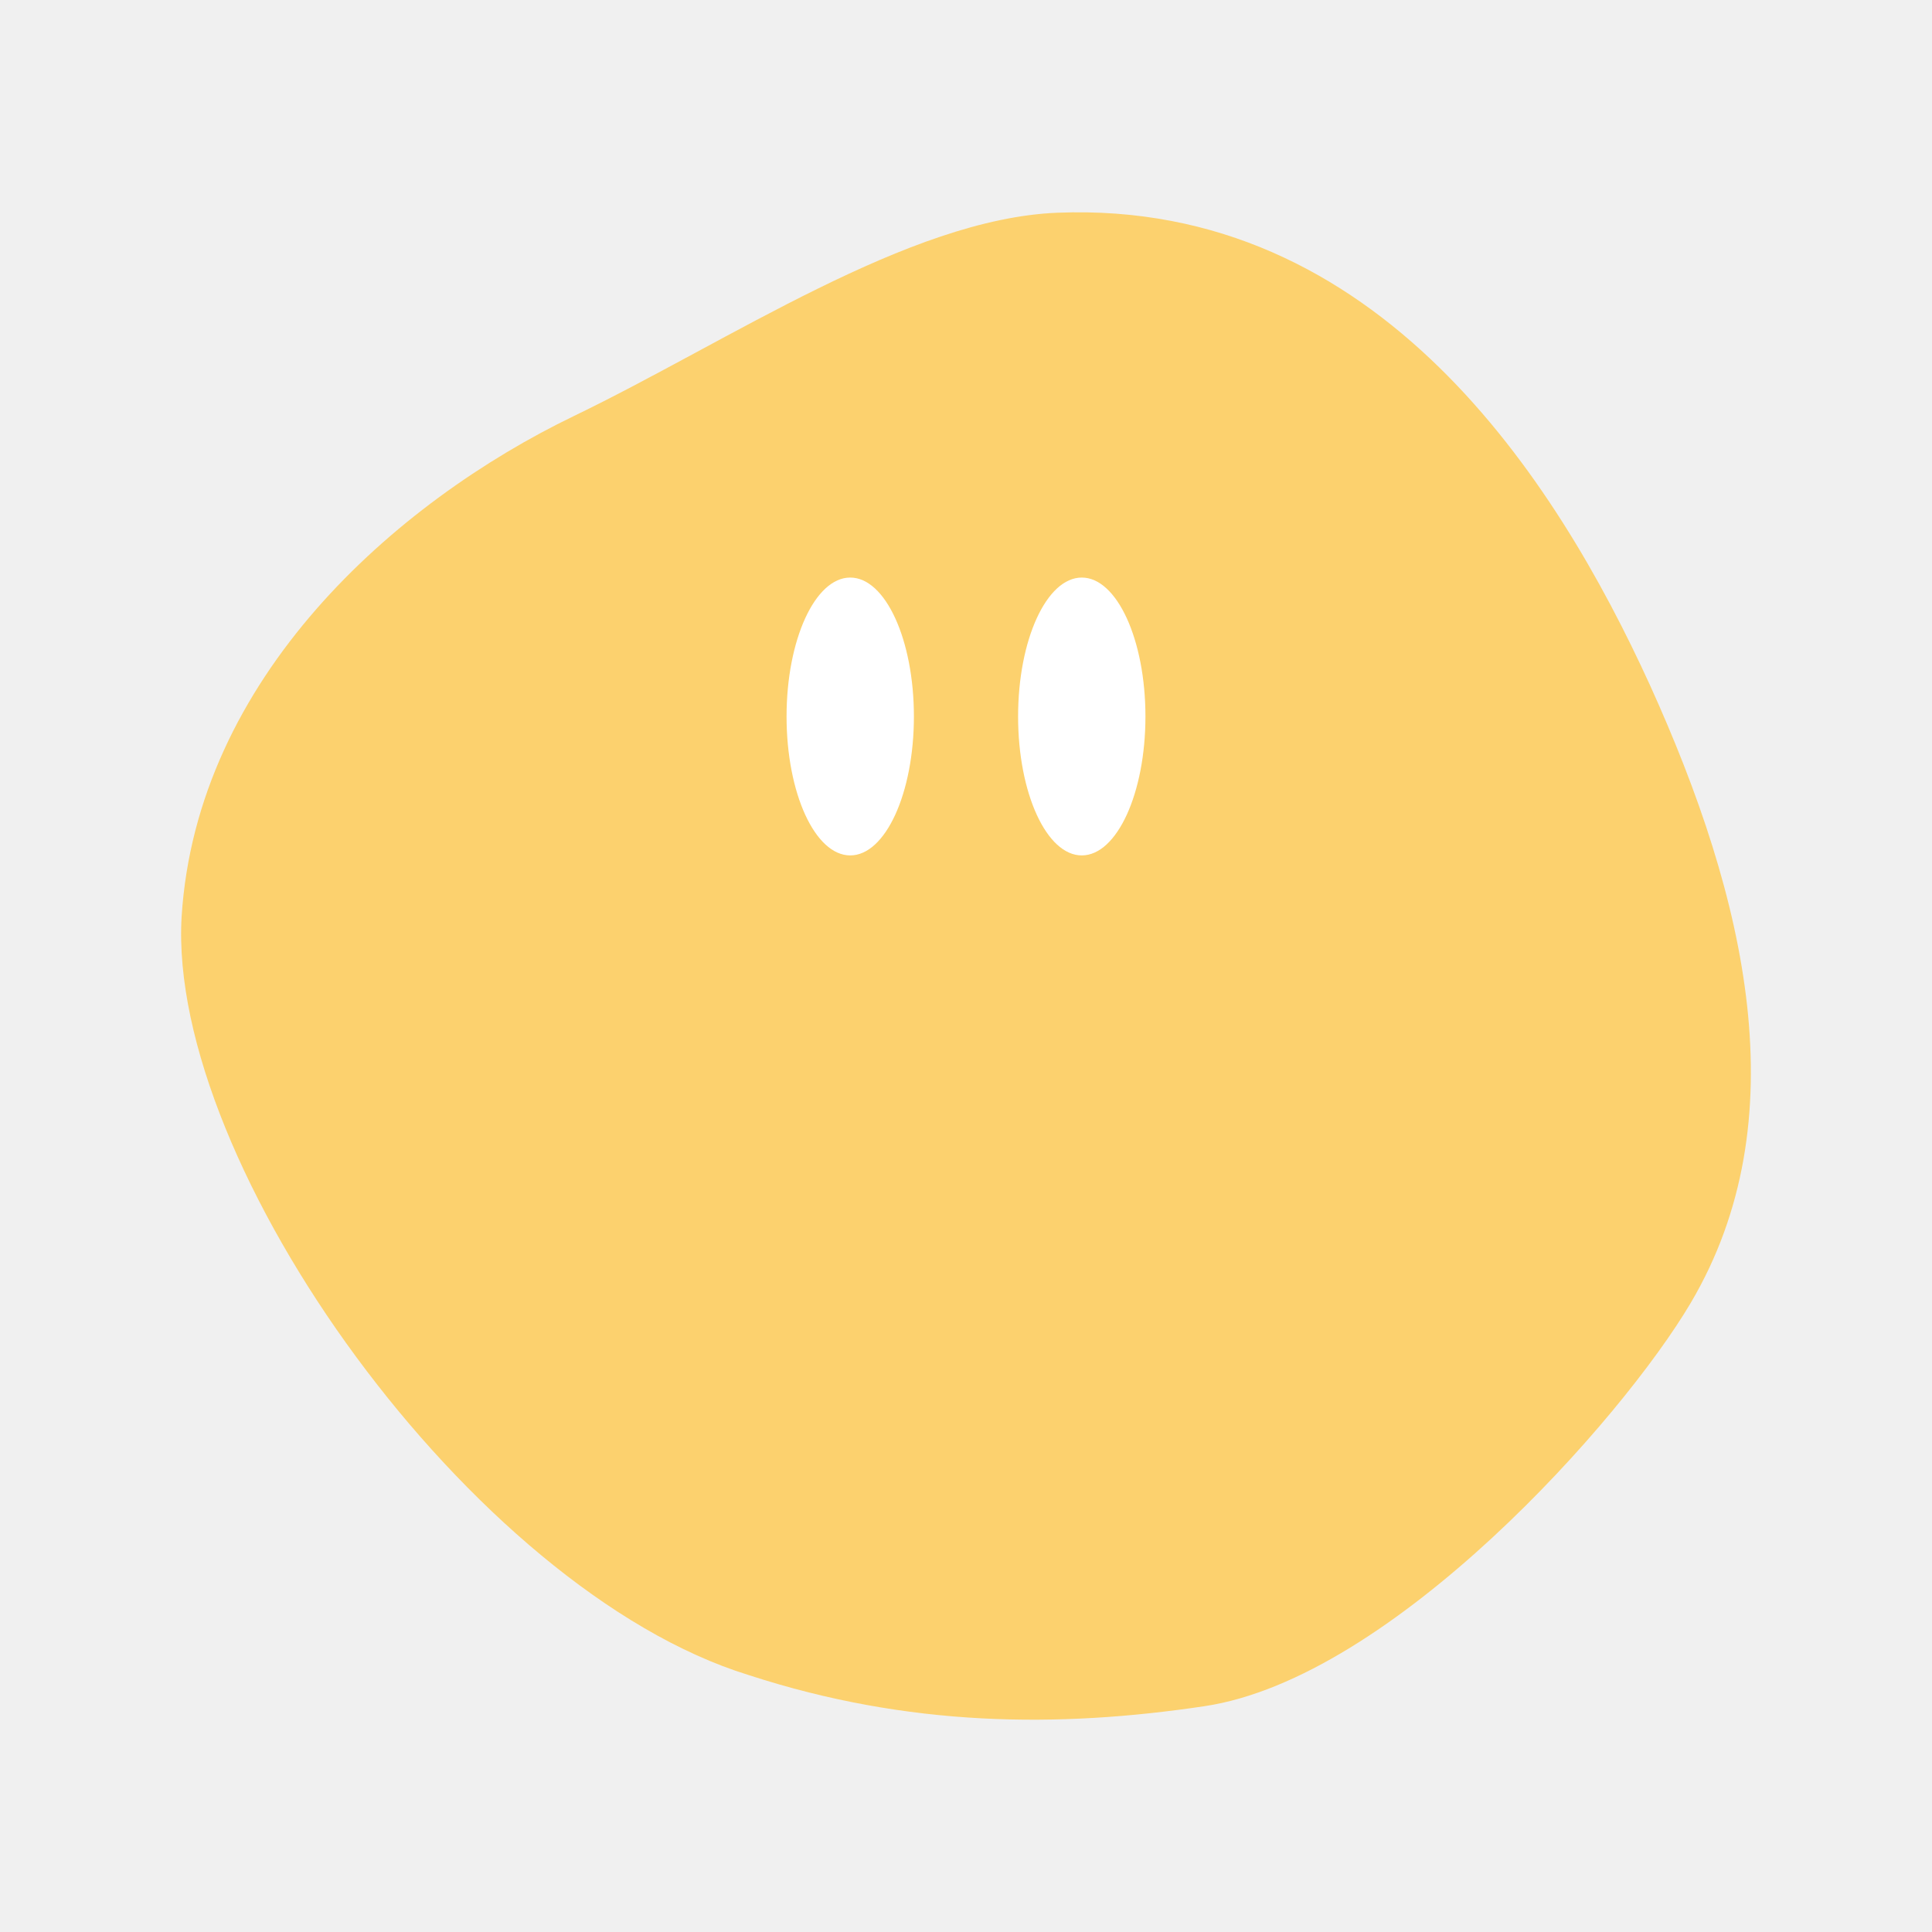
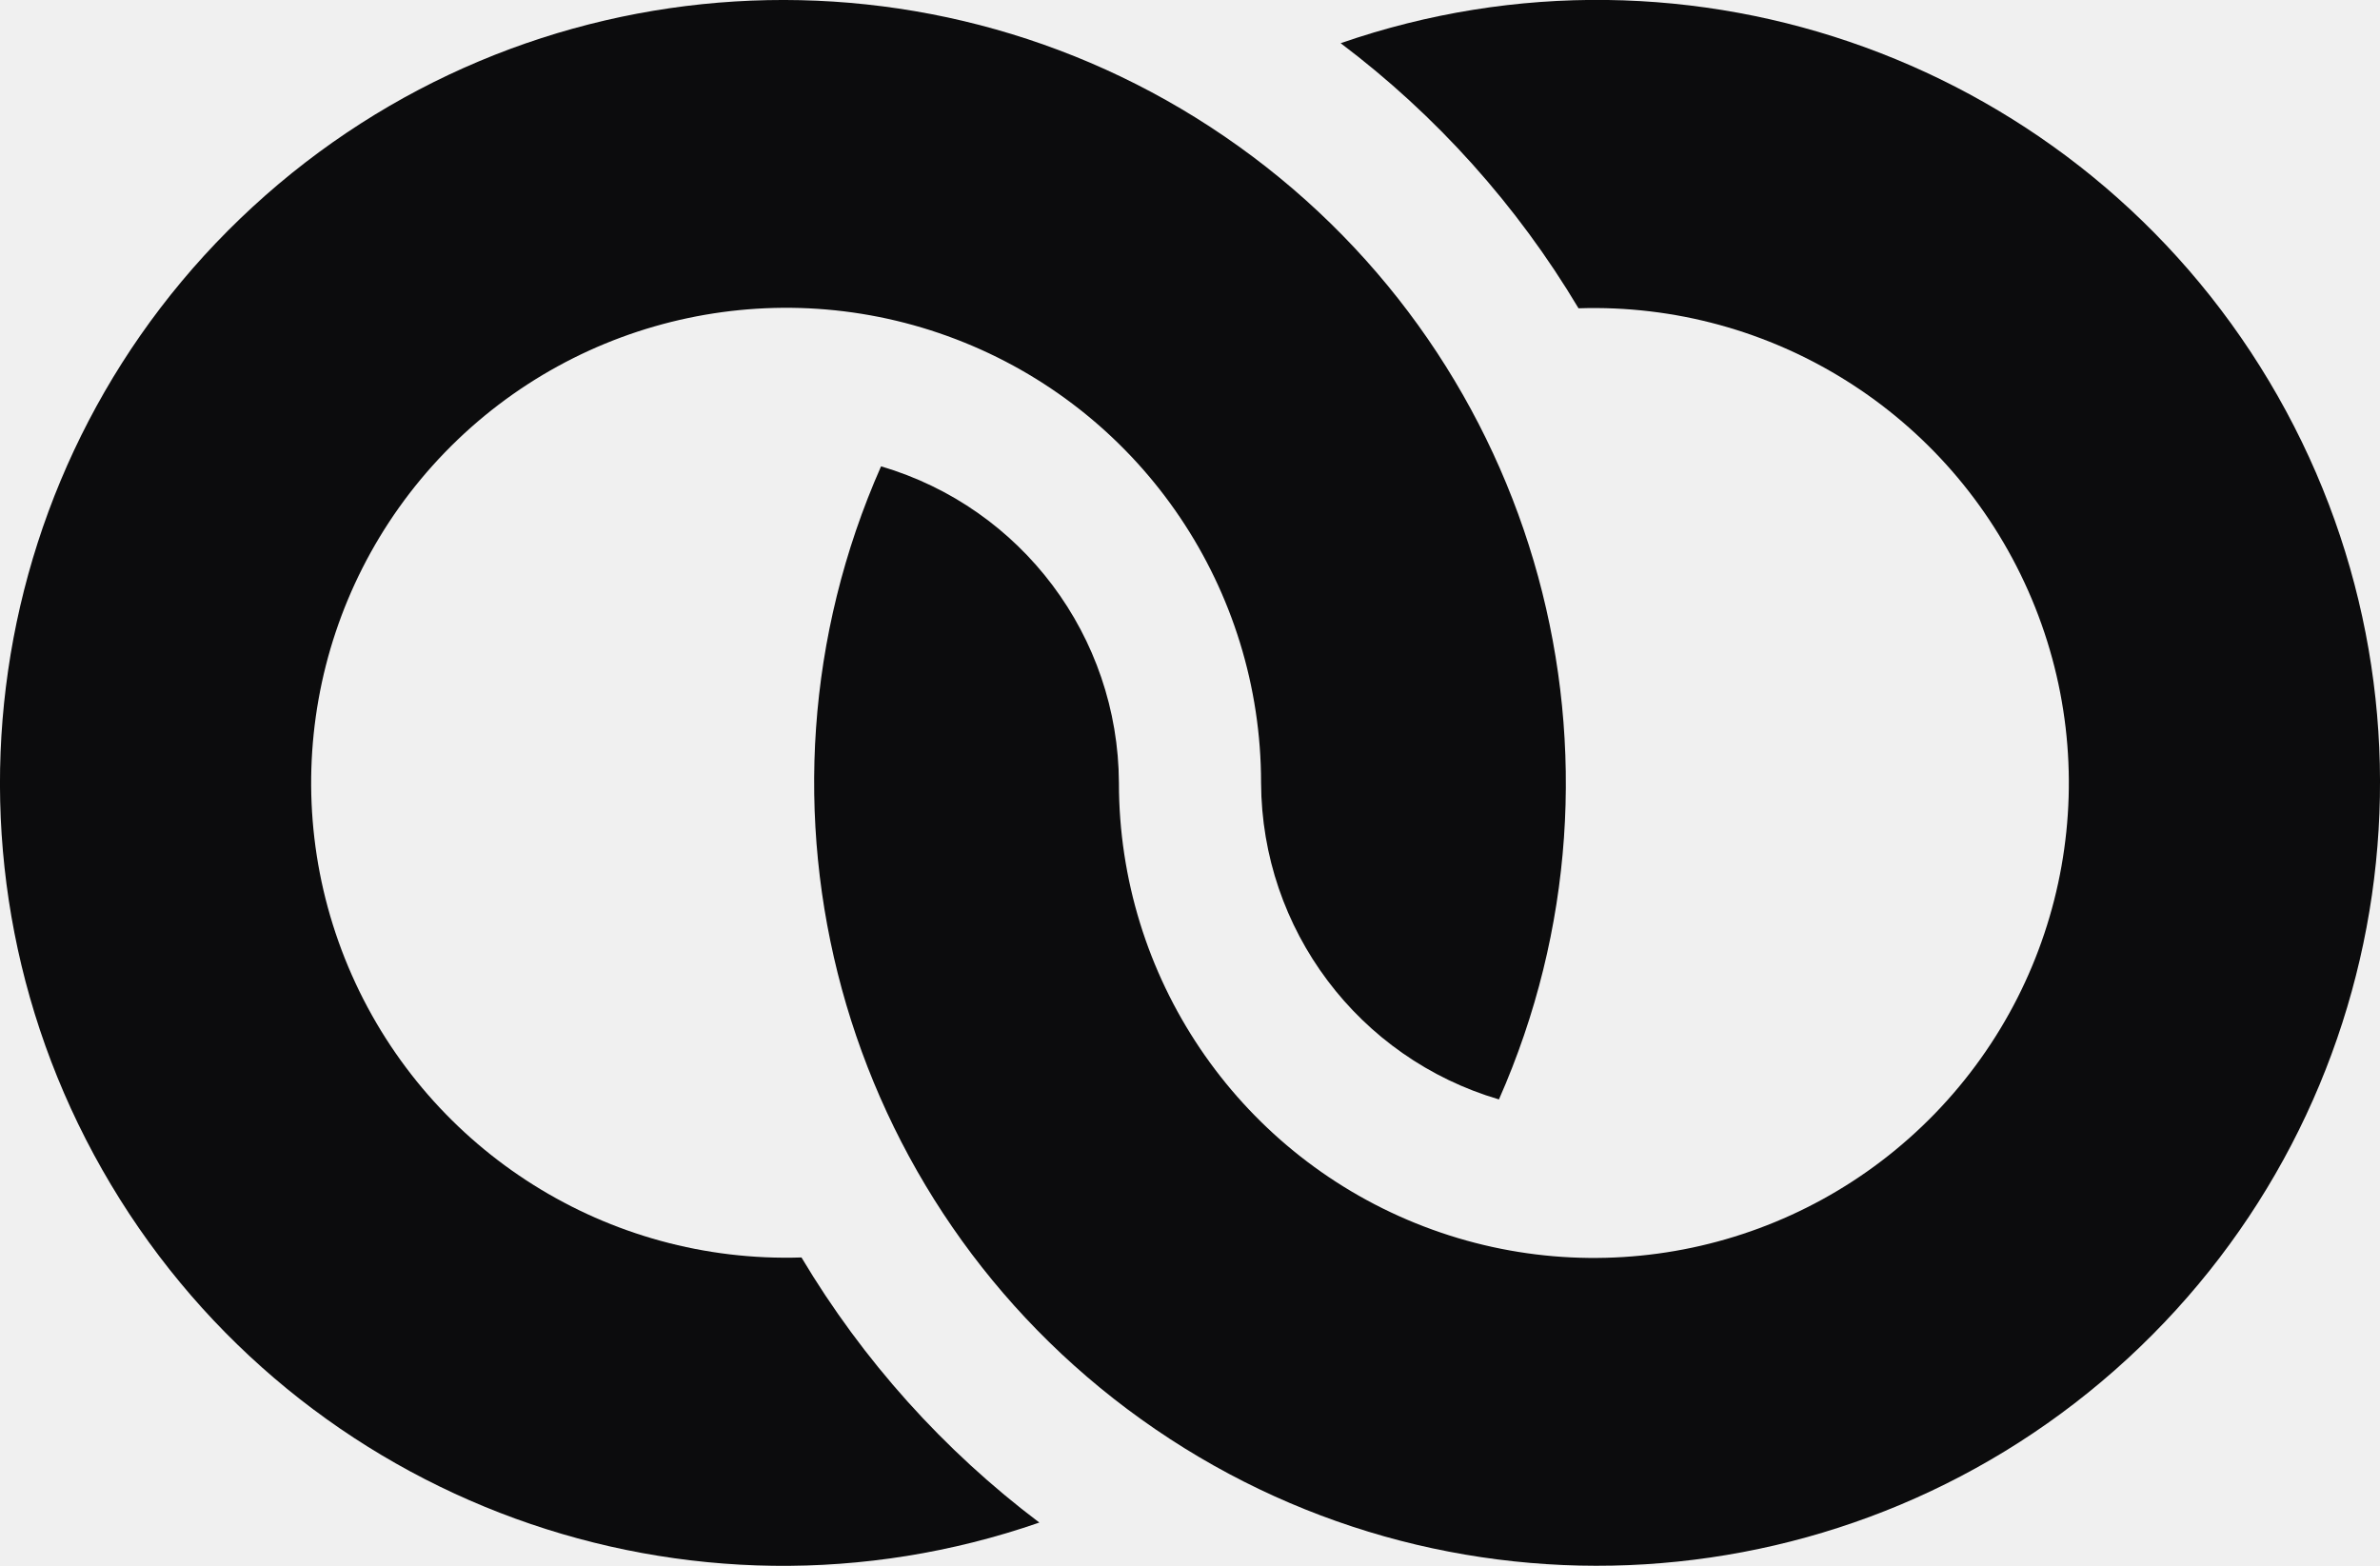
- <svg xmlns="http://www.w3.org/2000/svg" viewBox="0 0 256 256">
-   <path fill="#FCD16E" d="M 140.109 28.188 C 120.37 28.981 96.677 45.172 76.079 55.108 C 52.301 66.579 26.049 89.835 24.063 121.494 C 22.174 154.301 62.575 210.645 99.175 221.946 C 120.374 228.86 140.236 228.975 159.611 226.077 C 184.48 222.357 214.924 188.098 224.061 172.59 C 238.268 148.475 231.525 119.182 218.602 90.725 C 206.214 63.617 182.668 26.479 140.109 28.188 Z" />
-   <g fill="#fff">
-     <ellipse cx="112.66" cy="94.938" rx="8.437" ry="18.408" />
-     <ellipse cx="143.34" cy="94.938" rx="8.437" ry="18.408" />
+ <svg xmlns="http://www.w3.org/2000/svg" viewBox="-456 -300 912 600" width="912" height="600">
+   <g fill="#0C0C0D">
+     <path id="ring-left" d="M-57.732 283.449 A355.000 355.000 0 0 1 -148.880 181.861 A182.000 182.000 0 1 1 27.236 0.000 A127.000 127.000 0 0 0 118.383 121.301 A300.000 300.000 0 1 0 -57.732 283.449 Z" />
+     <path id="ring-right" d="M57.732 -283.449 A355.000 355.000 0 0 1 148.880 -181.861 A182.000 182.000 0 1 1 -27.236 0.000 A127.000 127.000 0 0 0 -118.383 -121.301 A300.000 300.000 0 1 0 57.732 -283.449 Z" />
  </g>
</svg>
